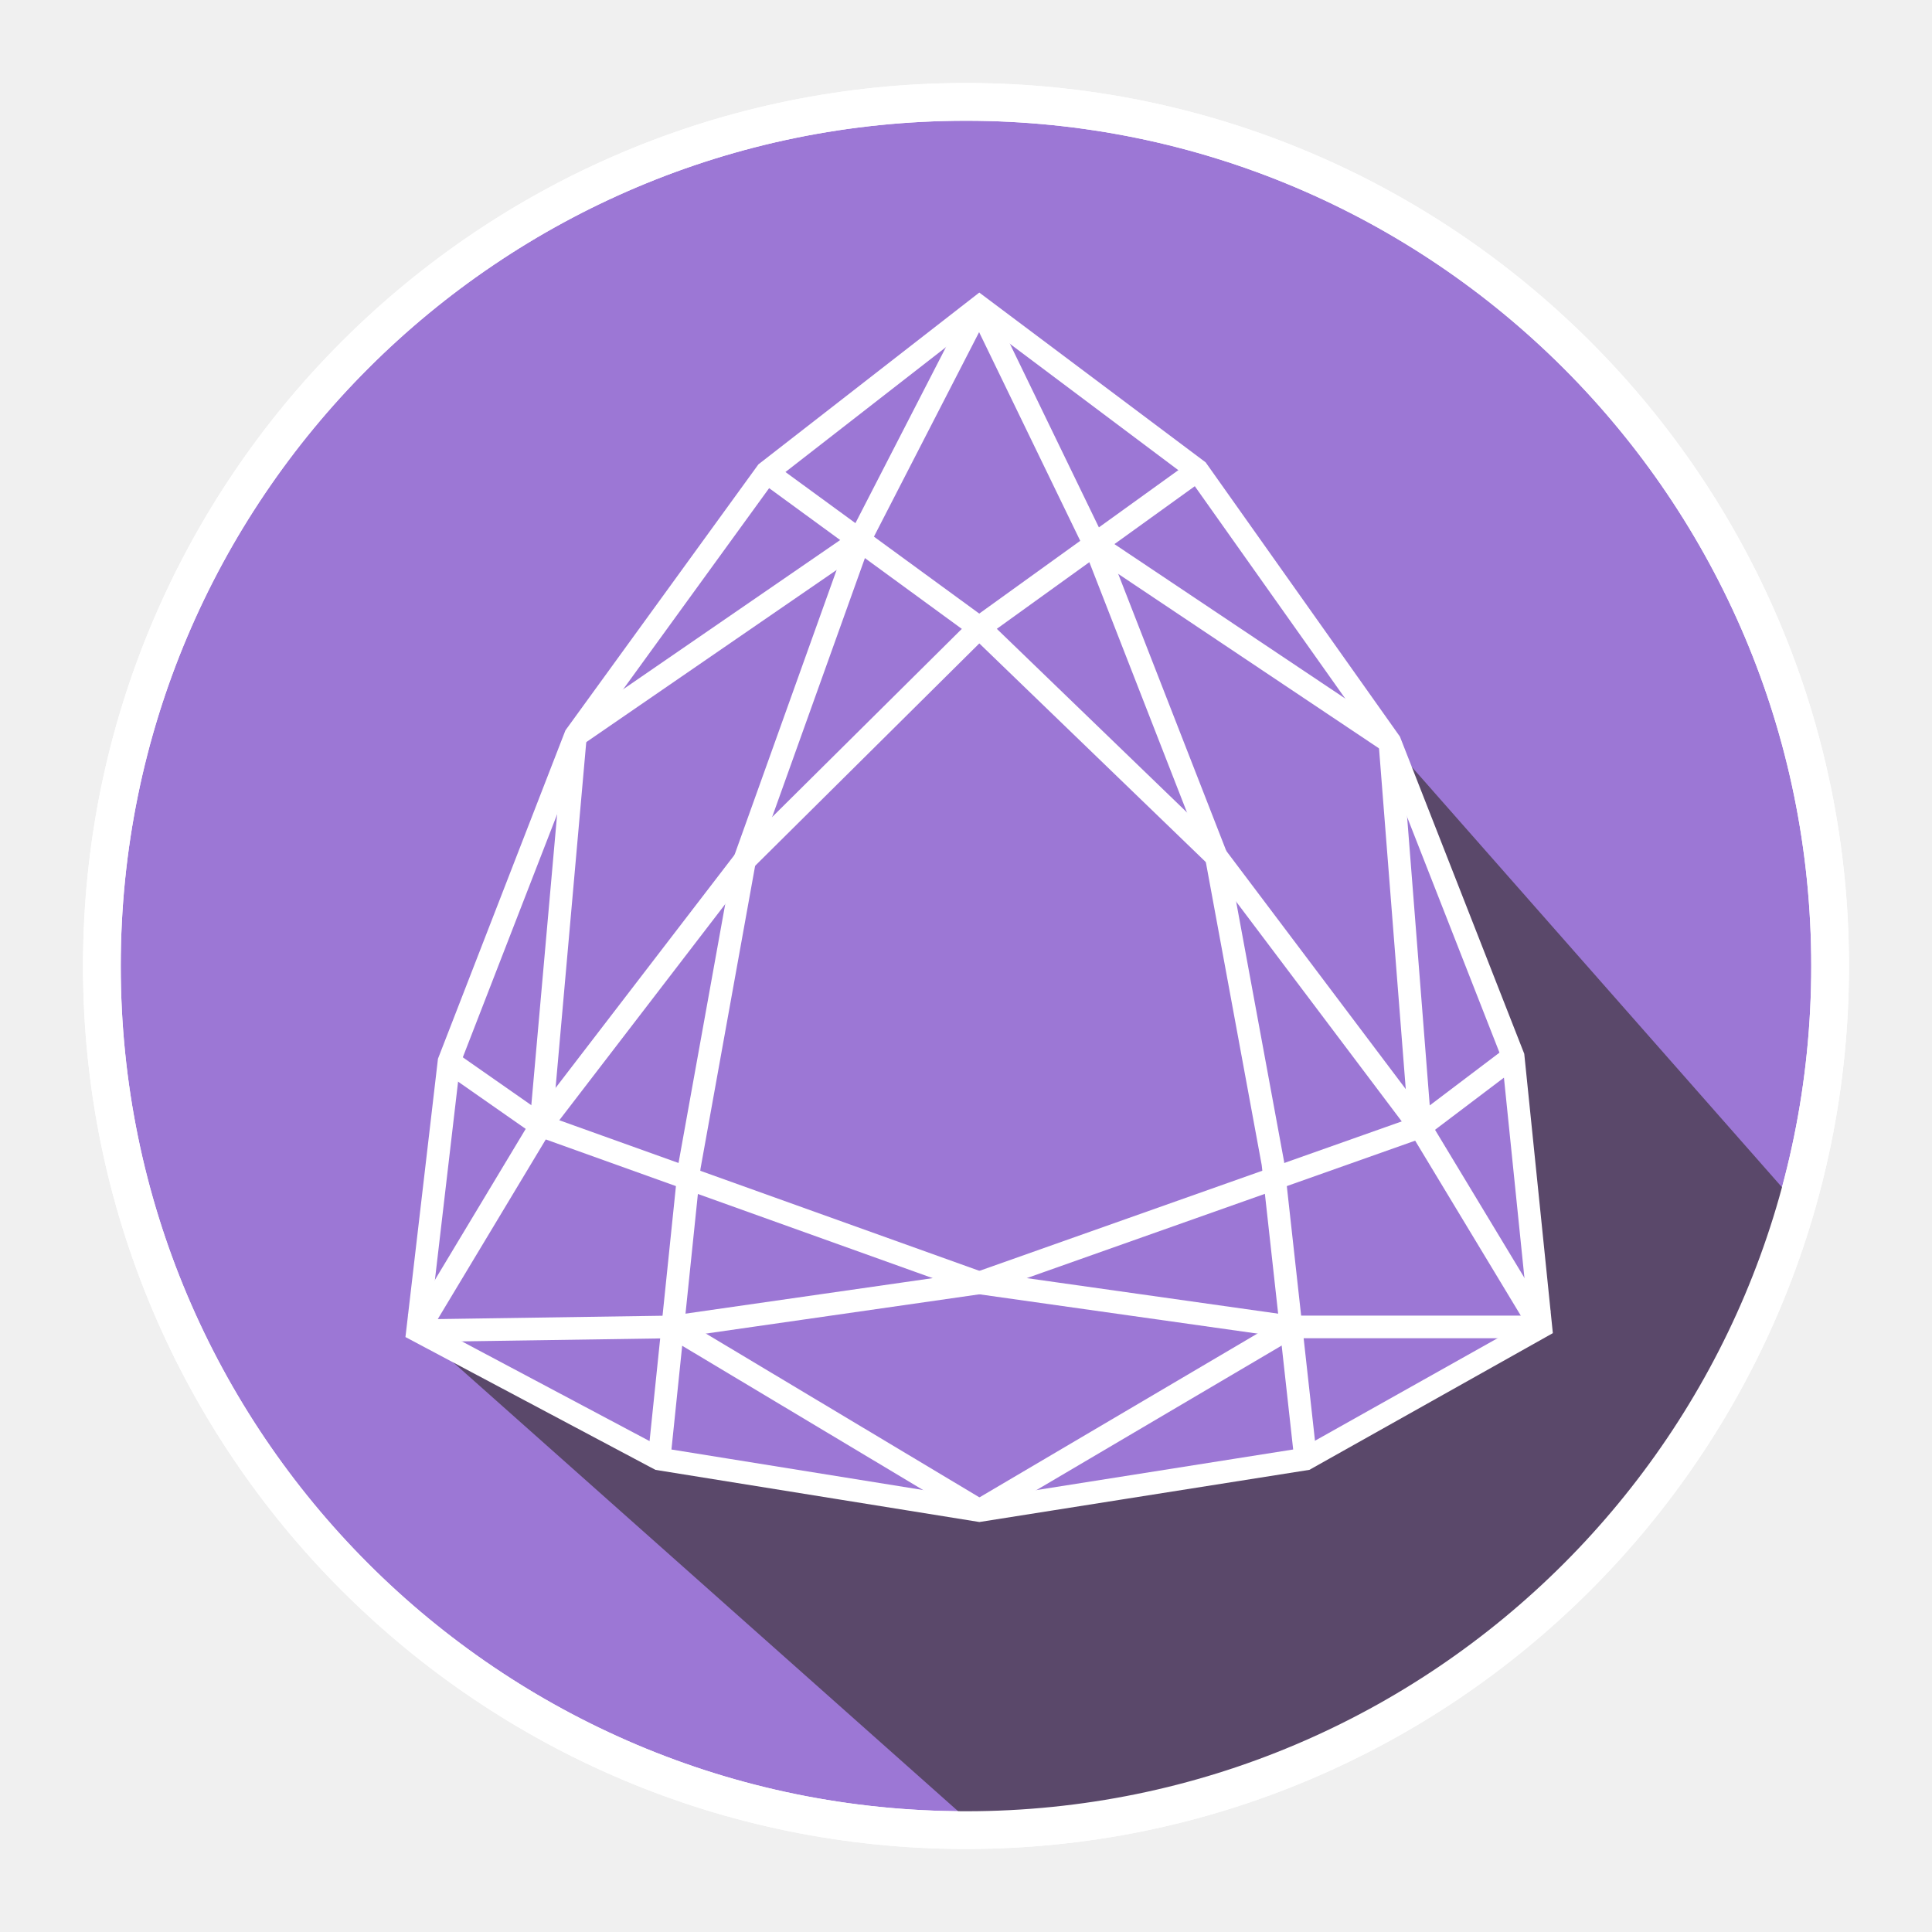
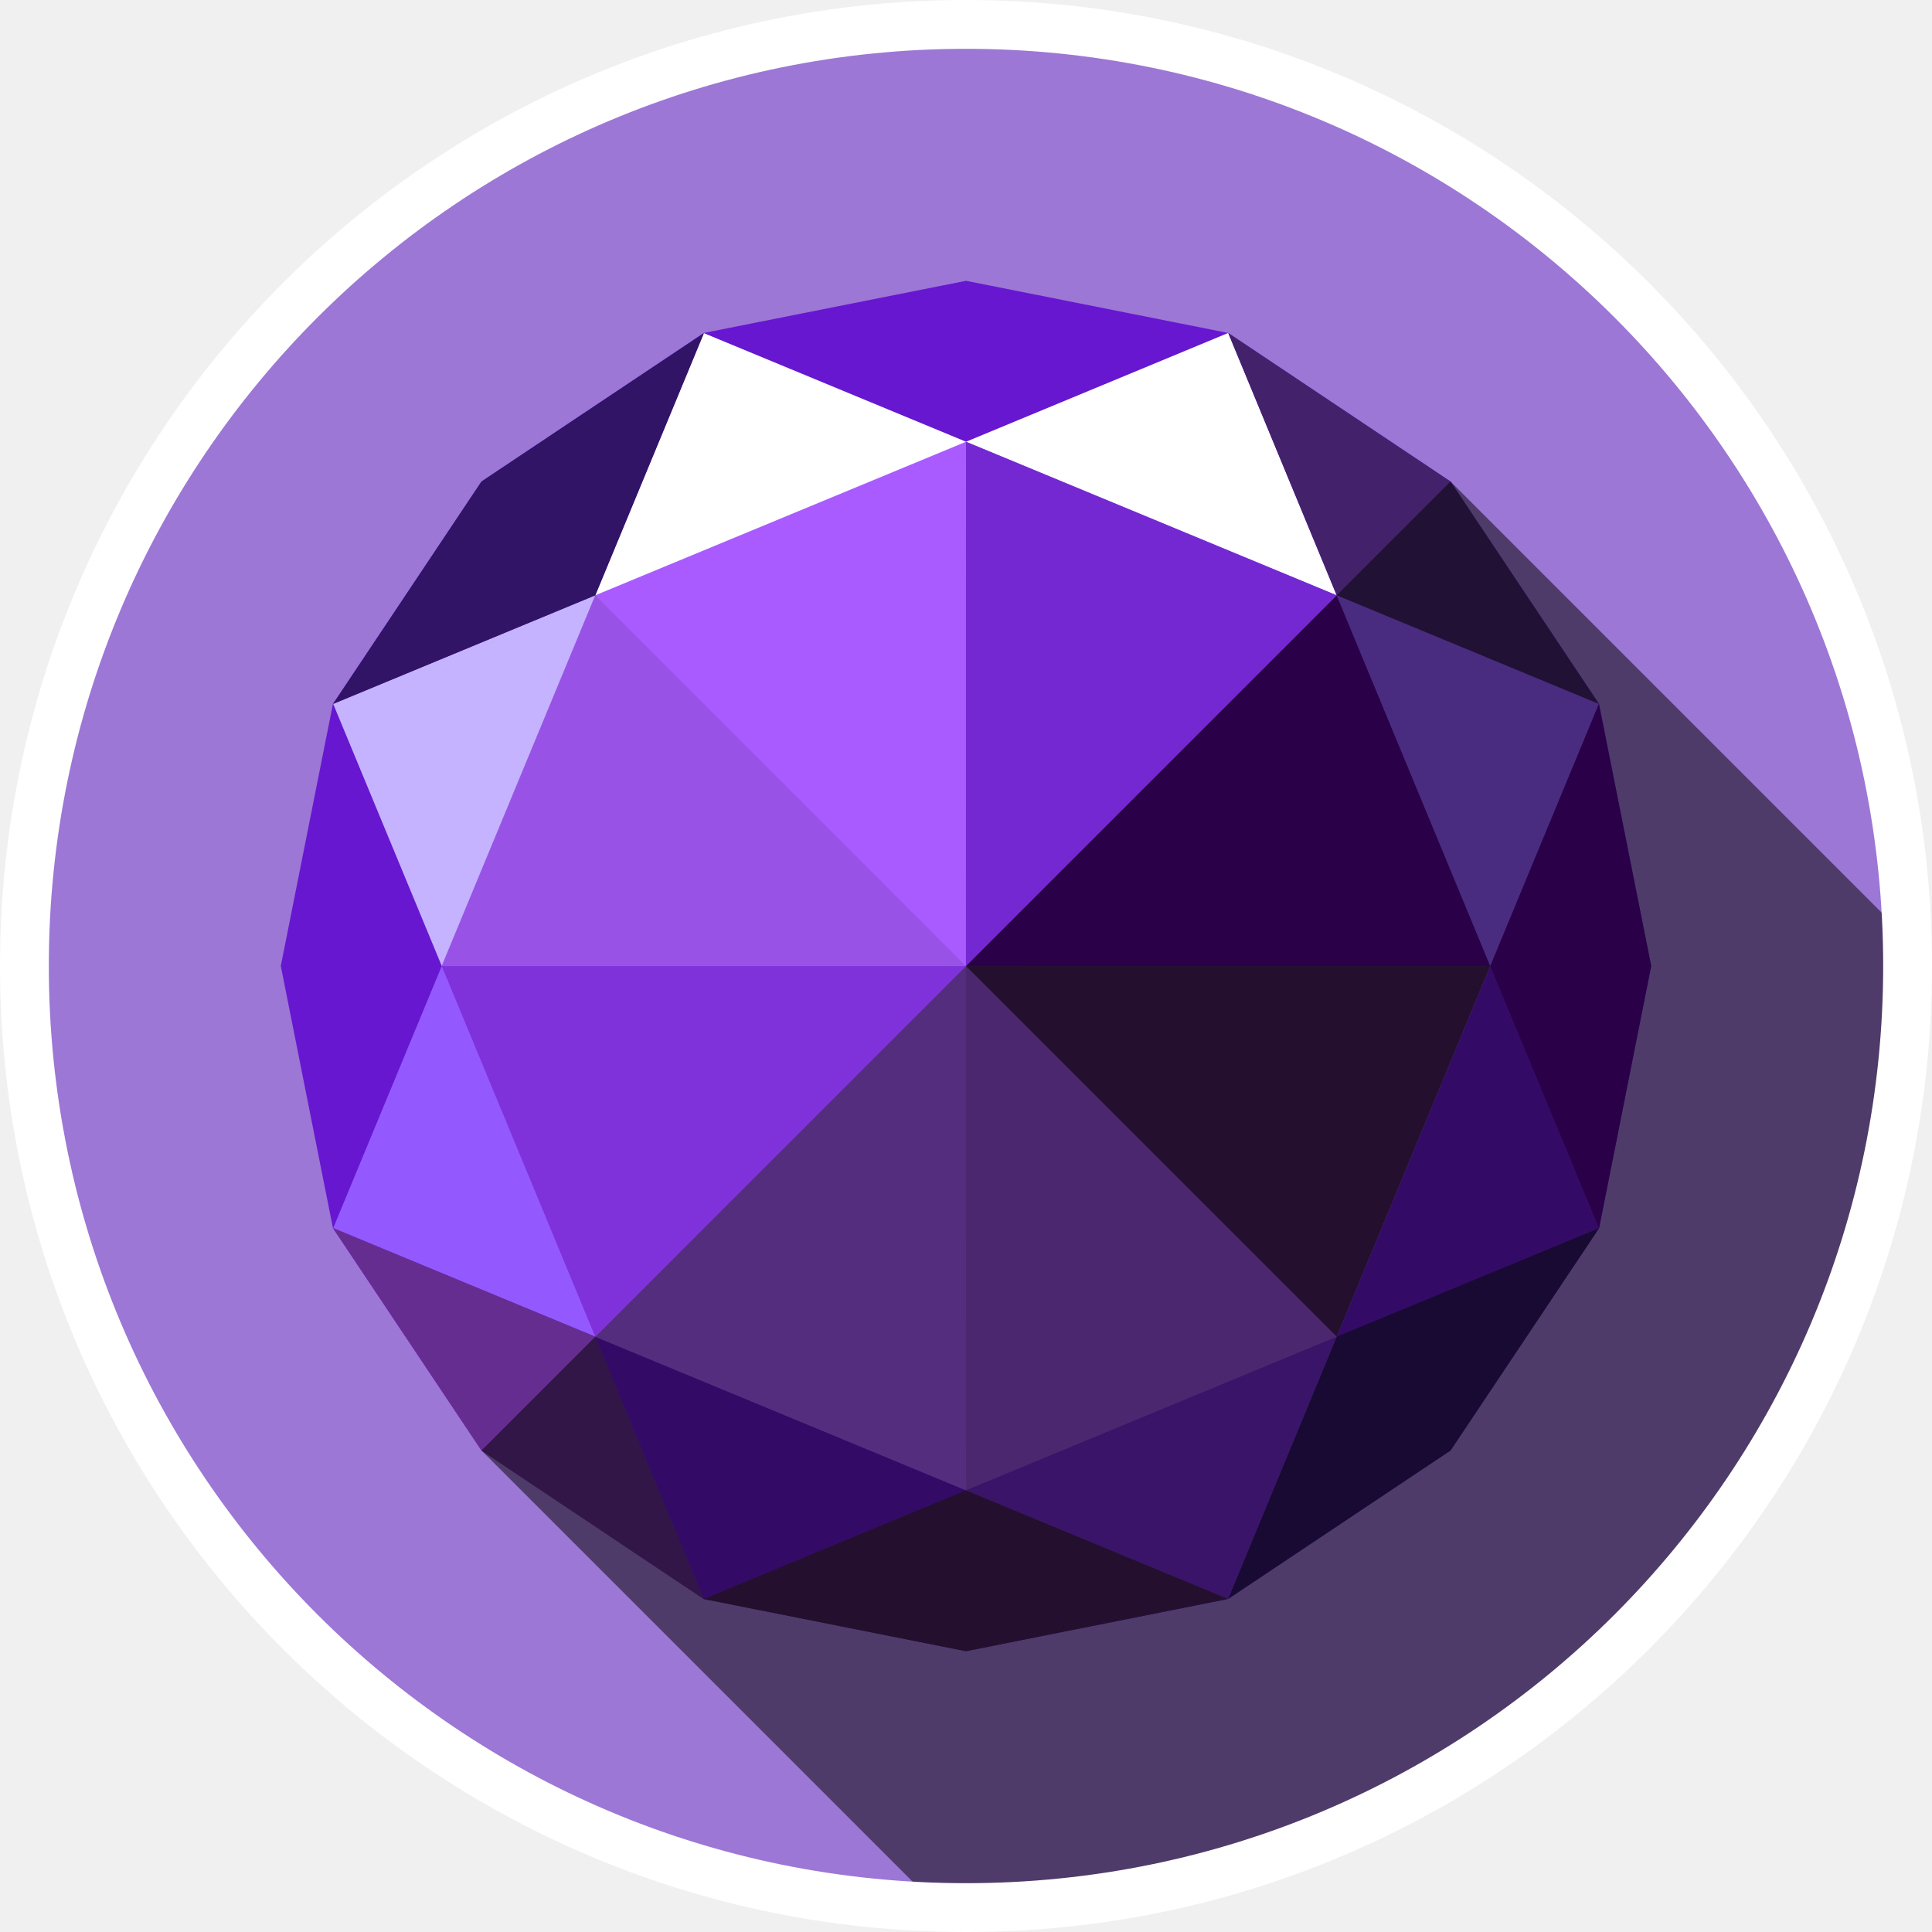
- <svg xmlns="http://www.w3.org/2000/svg" version="1.0" x="0px" y="0px" width="256px" height="256px" viewBox="0 0 256 256" enable-background="new 0 0 256 256" xml:space="preserve">
-   <g id="Layer_1">
-     <circle fill="#9C77D5" stroke="#FFFFFF" stroke-width="5" stroke-miterlimit="10" cx="128" cy="128" r="114.5" />
-     <path fill="#5A486A" d="M129.75,242.483c0,0,79.188,5.386,108.344-82.924l-53.927-61.236L200.5,139.99l3.667,35.833L173,193.323   l-43.223,6.833l-42.444-6.833l-32-17L129.75,242.483z" />
-     <circle fill="none" stroke="#FFFFFF" stroke-width="5" stroke-miterlimit="10" cx="128" cy="128" r="114.5" />
-     <line fill="none" stroke="#FFFFFF" stroke-width="5" stroke-miterlimit="10" x1="129.777" y1="40.654" x2="129.777" y2="200.156" />
-     <line fill="none" stroke="#FFFFFF" stroke-width="5" stroke-miterlimit="10" x1="55.333" y1="176.323" x2="184.167" y2="98.323" />
-     <line fill="none" stroke="#FFFFFF" stroke-width="5" stroke-miterlimit="10" x1="76.25" y1="97.5" x2="204.167" y2="175.823" />
-     <polygon fill="#9C77D5" stroke="#FFFFFF" stroke-width="3" stroke-miterlimit="10" points="129.777,40.654 101.583,62.583    76.25,97.5 59.5,140.656 55.333,176.323 87.333,193.323 129.777,200.156 173,193.323 204.167,175.823 200.5,139.99 184.167,98.323    158.667,62.323  " />
-     <polyline fill="none" stroke="#FFFFFF" stroke-width="3" stroke-miterlimit="10" points="129.777,40.654 113.833,71.656    98.667,113.99 91.333,154.656 87.333,193.323  " />
-     <polyline fill="none" stroke="#FFFFFF" stroke-width="3" stroke-miterlimit="10" points="129.777,40.654 145.037,72.143    161.167,113.49 168.667,154.156 173,193.323  " />
-     <polyline fill="none" stroke="#FFFFFF" stroke-width="3" stroke-miterlimit="10" points="204.167,175.823 188.167,149.323    161.167,113.49 129.75,83.156 101.583,62.583  " />
-     <polyline fill="none" stroke="#FFFFFF" stroke-width="3" stroke-miterlimit="10" points="204.167,175.823 171.064,175.823    129.777,169.987 71.667,149.156 59.5,140.656  " />
-     <polyline fill="none" stroke="#FFFFFF" stroke-width="3" stroke-miterlimit="10" points="55.333,176.323 71.667,149.156    98.667,113.99 129.75,83.156 158.667,62.323  " />
-     <polyline fill="none" stroke="#FFFFFF" stroke-width="3" stroke-miterlimit="10" points="55.333,176.323 89.144,175.823    129.777,169.987 188.167,149.323 200.5,139.99  " />
-     <line fill="none" stroke="#FFFFFF" stroke-width="3" stroke-miterlimit="10" x1="89.144" y1="175.823" x2="129.777" y2="200.156" />
-     <line fill="none" stroke="#FFFFFF" stroke-width="3" stroke-miterlimit="10" x1="129.777" y1="200.156" x2="171.064" y2="175.823" />
-     <line fill="none" stroke="#FFFFFF" stroke-width="3" stroke-miterlimit="10" x1="184.167" y1="98.323" x2="188.167" y2="149.323" />
-     <line fill="none" stroke="#FFFFFF" stroke-width="3" stroke-miterlimit="10" x1="184.167" y1="98.323" x2="145.037" y2="72.143" />
-     <line fill="none" stroke="#FFFFFF" stroke-width="3" stroke-miterlimit="10" x1="113.833" y1="71.656" x2="76.25" y2="97.5" />
-     <line fill="none" stroke="#FFFFFF" stroke-width="3" stroke-miterlimit="10" x1="76.25" y1="97.5" x2="71.667" y2="149.156" />
-   </g>
-   <g id="Layer_2">
- </g>
+ <svg xmlns="http://www.w3.org/2000/svg" version="1.0" id="Layer_1" x="0px" y="0px" width="256px" height="256px" viewBox="0 0 256 256" enable-background="new 0 0 256 256" xml:space="preserve">
+   <circle fill="#9C77D5" cx="128" cy="128" r="123.228" />
+   <polygon fill="#6717CF" points="162.744,211.882 128,218.792 93.255,211.881 63.8,192.199 44.119,162.744 37.208,128 44.119,93.256 63.801,63.801 93.255,44.119 127.999,37.209 162.743,44.12 192.198,63.802 211.88,93.255 218.79,128 211.88,162.745 192.199,192.2" />
+   <rect x="63.824" y="63.822" transform="matrix(0.9239 0.3827 -0.3827 0.9239 58.7259 -39.2401)" fill="#9359FF" width="128.354" height="128.354" />
+   <polygon fill="#AA5BFF" points="128,197.465 78.881,177.118 58.536,128 78.881,78.881 127.999,58.536 177.119,78.881 197.465,127.999 177.118,177.119 " />
+   <polygon fill="#C5B3FF" points="78.881,78.881 44.149,93.268 58.536,128 " />
+   <polygon fill="#FFFFFF" points="78.881,78.881 93.269,44.148 127.999,58.536 " />
+   <polygon fill="#662D91" points="78.881,177.118 93.255,211.881 63.8,192.199 44.15,162.732 " />
+   <polygon fill="#49205C" points="93.255,211.881 128,197.465 162.733,211.851 128,218.792 " />
+   <polygon fill="#311466" points="177.118,177.119 211.88,162.745 192.199,192.2 162.733,211.851 " />
+   <polygon fill="#550091" points="197.465,127.999 211.88,162.745 218.79,128 211.852,93.268 " />
+   <polygon fill="#FFFFFF" points="127.999,58.536 162.743,44.12 177.119,78.881 " />
+   <polygon fill="#43226B" points="162.743,44.12 177.119,78.881 211.852,93.268 192.198,63.802 " />
+   <polygon fill="#311466" points="78.881,78.881 93.269,44.148 63.801,63.801 44.149,93.268 " />
+   <polygon opacity="0.8" fill="#7428D1" points="58.525,128.004 127.99,128.004 78.87,177.123 " />
+   <polygon fill="#49205C" points="177.118,177.119 127.99,128.004 197.465,127.999 " />
+   <polygon opacity="0.2" fill="#49205C" points="177.118,177.119 127.99,128.004 128,197.465 " />
+   <polygon fill="#550091" points="177.119,78.881 197.465,127.999 127.99,128.004 " />
+   <polygon opacity="0.1" points="78.881,78.881 58.525,128.004 127.99,128.004 " />
+   <polygon fill="#7428D1" points="127.99,128.004 177.119,78.881 127.999,58.536 " />
+   <polygon fill="#7428D1" points="128,197.465 162.733,211.851 177.118,177.119 " />
+   <polygon opacity="0.6" fill="#9359FF" points="197.465,127.999 177.119,78.881 211.852,93.268 " />
+   <path opacity="0.5" d="M250.761,122.364l-58.563-58.563L63.8,192.199l58.561,58.562c1.87,0.084,3.749,0.134,5.639,0.134 c67.872,0,122.895-55.022,122.895-122.895C250.895,126.11,250.845,124.233,250.761,122.364z" />
+   <path fill="#FFFFFF" d="M128,0C57.308,0,0,57.308,0,128s57.308,128,128,128s128-57.308,128-128S198.692,0,128,0z M128,249.531 C60.88,249.531,6.469,195.12,6.469,128C6.469,60.88,60.88,6.469,128,6.469c67.12,0,121.531,54.412,121.531,121.531 C249.531,195.12,195.12,249.531,128,249.531z" />
</svg>
